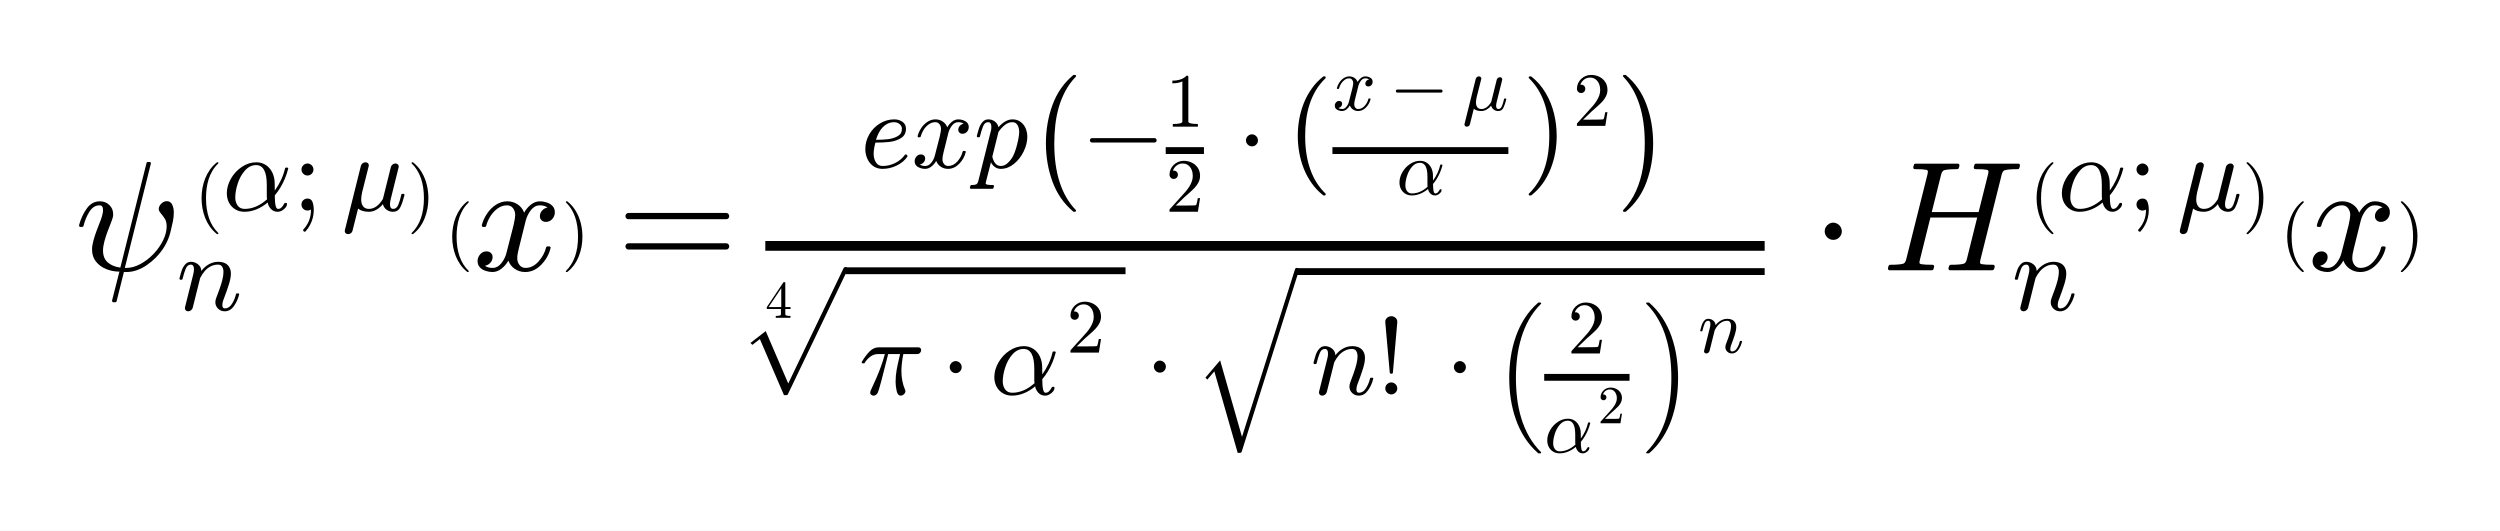
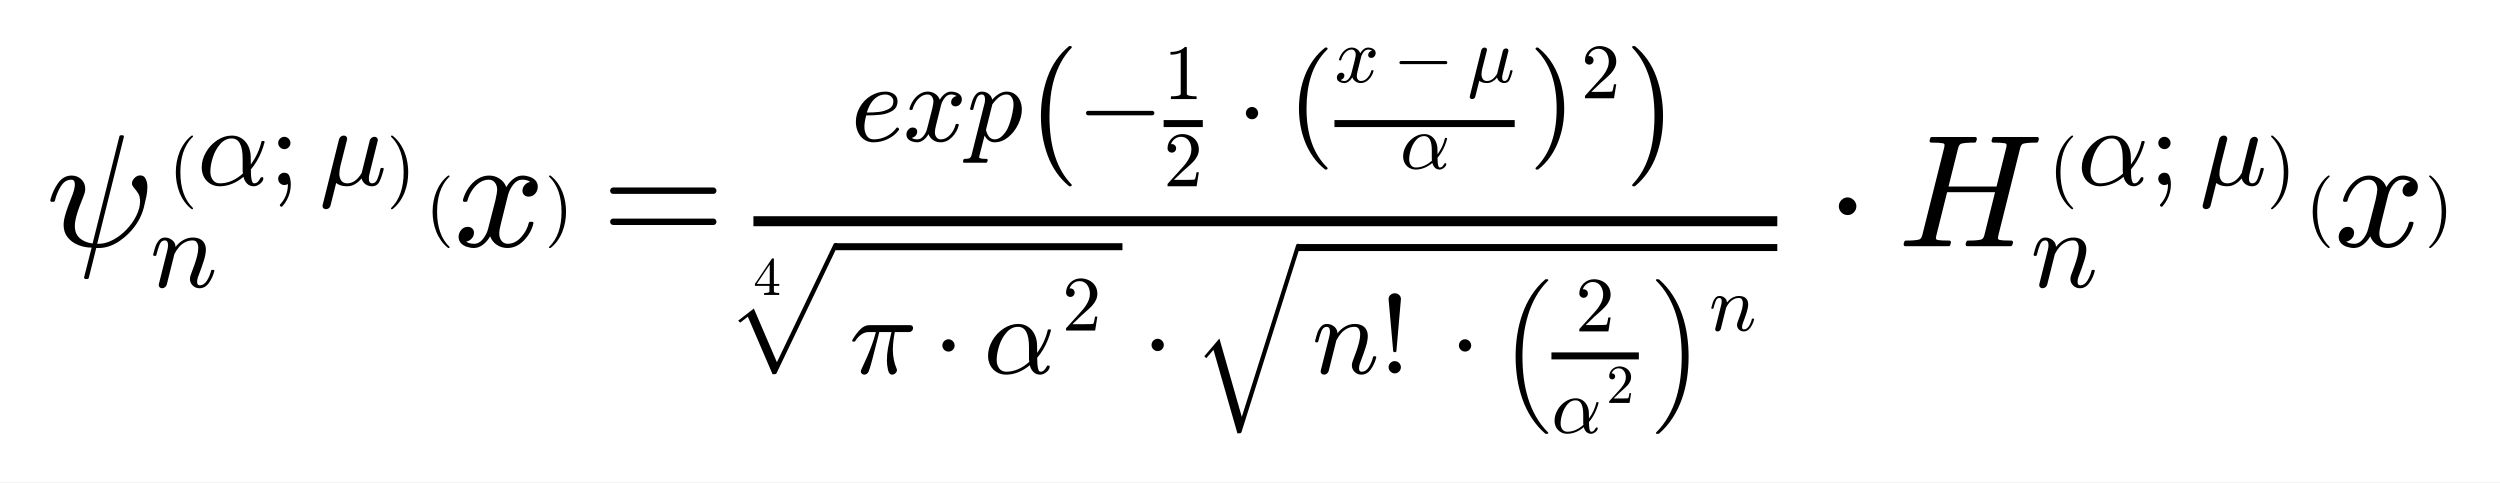
- <svg xmlns="http://www.w3.org/2000/svg" xmlns:xlink="http://www.w3.org/1999/xlink" width="240.3pt" height="51pt" viewBox="0 0 240.3 51" version="1.1">
+ <svg xmlns="http://www.w3.org/2000/svg" xmlns:xlink="http://www.w3.org/1999/xlink" width="390.9pt" height="75.4pt" viewBox="0 0 390.9 75.4" version="1.1">
  <defs>
    <style type="text/css">*{stroke-linejoin: round; stroke-linecap: butt}</style>
  </defs>
  <g id="figure_1">
    <g id="patch_1">
-       <path d="M 0 51  L 240.3 51  L 240.3 -0  L 0 -0  z " style="fill: #ffffff" />
+       <path d="M 0 75.4  L 390.9 75.4  L 390.9 0  L 0 0  z " style="fill: #ffffff" />
    </g>
    <g id="text_1">
-       <g transform="translate(7.2 26.1) scale(0.15 -0.15)">
+       <g transform="translate(7.2 38.7) scale(0.25 -0.25)">
        <defs>
          <path id="Cmmi10-c3" d="M 1522 -1247  L 1825 -56  Q 1547 -56 1286 48  Q 1025 153 864 356  Q 703 559 703 850  Q 703 1016 762 1228  Q 822 1441 889 1619  Q 956 1797 1069 2088  Q 1153 2322 1153 2472  Q 1153 2663 1013 2663  Q 759 2663 595 2402  Q 431 2141 353 1819  Q 341 1778 300 1778  L 225 1778  Q 172 1778 172 1838  L 172 1856  Q 275 2238 487 2533  Q 700 2828 1025 2828  Q 1253 2828 1411 2678  Q 1569 2528 1569 2297  Q 1569 2178 1516 2047  Q 1403 1756 1337 1584  Q 1272 1413 1212 1195  Q 1153 978 1153 806  Q 1153 494 1348 322  Q 1544 150 1863 109  L 2938 4403  Q 2950 4441 2988 4441  L 3066 4441  Q 3116 4441 3116 4378  L 2047 97  L 2119 97  Q 2388 97 2686 256  Q 2984 416 3229 675  Q 3475 934 3619 1232  Q 3763 1531 3763 1791  Q 3763 1984 3700 2092  Q 3638 2200 3538 2317  Q 3438 2434 3438 2503  Q 3438 2628 3541 2731  Q 3644 2834 3769 2834  Q 3922 2834 3989 2693  Q 4056 2553 4056 2375  Q 4056 2188 4018 2000  Q 3981 1813 3916 1556  Q 3769 972 3303 506  Q 3144 347 2951 214  Q 2759 81 2545 4  Q 2331 -72 2113 -72  L 2009 -72  L 1709 -1275  Q 1697 -1313 1656 -1313  L 1581 -1313  Q 1556 -1313 1539 -1292  Q 1522 -1272 1522 -1247  z " transform="scale(0.015625)" />
          <path id="Cmr10-28" d="M 1984 -1588  Q 1628 -1306 1370 -942  Q 1113 -578 948 -165  Q 784 247 703 697  Q 622 1147 622 1600  Q 622 2059 703 2509  Q 784 2959 951 3375  Q 1119 3791 1378 4153  Q 1638 4516 1984 4788  Q 1984 4800 2016 4800  L 2075 4800  Q 2094 4800 2109 4783  Q 2125 4766 2125 4744  Q 2125 4716 2113 4703  Q 1800 4397 1592 4047  Q 1384 3697 1257 3301  Q 1131 2906 1075 2482  Q 1019 2059 1019 1600  Q 1019 -434 2106 -1491  Q 2125 -1509 2125 -1544  Q 2125 -1559 2108 -1579  Q 2091 -1600 2075 -1600  L 2016 -1600  Q 1984 -1600 1984 -1588  z " transform="scale(0.015625)" />
          <path id="Cmmi10-ae" d="M 1288 -72  Q 984 -72 748 72  Q 513 216 384 459  Q 256 703 256 1013  Q 256 1447 498 1872  Q 741 2297 1142 2562  Q 1544 2828 1984 2828  Q 2309 2828 2556 2658  Q 2803 2488 2931 2205  Q 3059 1922 3059 1600  L 3066 1172  Q 3284 1475 3436 1801  Q 3588 2128 3669 2478  Q 3681 2516 3719 2516  L 3794 2516  Q 3853 2516 3853 2456  Q 3853 2450 3847 2438  Q 3772 2144 3659 1873  Q 3547 1603 3395 1350  Q 3244 1097 3066 891  Q 3066 97 3250 97  Q 3369 97 3445 167  Q 3522 238 3580 341  Q 3638 444 3653 447  L 3731 447  Q 3781 447 3781 384  Q 3781 225 3598 76  Q 3416 -72 3238 -72  Q 3006 -72 2853 78  Q 2700 228 2644 469  Q 2344 213 1994 70  Q 1644 -72 1288 -72  z M 1300 97  Q 1984 97 2613 659  Q 2609 697 2603 751  Q 2597 806 2597 813  L 2597 1503  Q 2597 2663 1972 2663  Q 1597 2663 1315 2342  Q 1034 2022 892 1576  Q 750 1131 750 763  Q 750 484 892 290  Q 1034 97 1300 97  z " transform="scale(0.015625)" />
          <path id="Cmr10-3b" d="M 634 -1153  Q 634 -1125 647 -1113  Q 1094 -628 1094 25  L 1094 56  Q 1000 0 891 0  Q 744 0 641 103  Q 538 206 538 353  Q 538 503 641 603  Q 744 703 891 703  Q 1113 703 1186 498  Q 1259 294 1259 25  Q 1259 -200 1204 -419  Q 1150 -638 1039 -847  Q 928 -1056 775 -1222  Q 756 -1241 728 -1241  Q 697 -1241 665 -1212  Q 634 -1184 634 -1153  z M 538 2406  Q 538 2497 584 2578  Q 631 2659 714 2709  Q 797 2759 891 2759  Q 981 2759 1064 2709  Q 1147 2659 1194 2578  Q 1241 2497 1241 2406  Q 1241 2263 1139 2158  Q 1038 2053 891 2053  Q 747 2053 642 2158  Q 538 2263 538 2406  z " transform="scale(0.015625)" />
          <path id="Cmmi10-b9" d="M 178 -1203  Q 178 -1166 184 -1153  L 1125 2625  Q 1153 2716 1226 2772  Q 1300 2828 1394 2828  Q 1475 2828 1531 2779  Q 1588 2731 1588 2650  Q 1588 2631 1586 2620  Q 1584 2609 1581 2597  L 1203 1100  Q 1141 834 1141 641  Q 1141 403 1253 250  Q 1366 97 1594 97  Q 2059 97 2413 678  Q 2416 684 2417 687  Q 2419 691 2419 697  L 2881 2553  Q 2903 2638 2981 2698  Q 3059 2759 3150 2759  Q 3225 2759 3283 2709  Q 3341 2659 3341 2578  Q 3341 2541 3334 2528  L 2875 684  Q 2828 503 2828 372  Q 2828 97 3016 97  Q 3216 97 3317 344  Q 3419 591 3494 941  Q 3506 978 3547 978  L 3622 978  Q 3647 978 3664 958  Q 3681 938 3681 916  Q 3569 469 3436 198  Q 3303 -72 3003 -72  Q 2791 -72 2627 50  Q 2463 172 2413 378  Q 2253 178 2039 53  Q 1825 -72 1588 -72  Q 1188 -72 959 116  L 634 -1178  Q 616 -1269 541 -1325  Q 466 -1381 372 -1381  Q 294 -1381 236 -1332  Q 178 -1284 178 -1203  z " transform="scale(0.015625)" />
          <path id="Cmr10-29" d="M 416 -1600  Q 359 -1600 359 -1544  Q 359 -1516 372 -1503  Q 1466 -434 1466 1600  Q 1466 3634 384 4691  Q 359 4706 359 4744  Q 359 4766 376 4783  Q 394 4800 416 4800  L 475 4800  Q 494 4800 506 4788  Q 966 4425 1272 3906  Q 1578 3388 1720 2800  Q 1863 2213 1863 1600  Q 1863 1147 1786 708  Q 1709 269 1542 -157  Q 1375 -584 1119 -945  Q 863 -1306 506 -1588  Q 494 -1600 475 -1600  L 416 -1600  z " transform="scale(0.015625)" />
          <path id="Cmmi10-6e" d="M 494 109  Q 494 147 500 166  L 978 2075  Q 1025 2253 1025 2388  Q 1025 2663 838 2663  Q 638 2663 541 2423  Q 444 2184 353 1819  Q 353 1800 334 1789  Q 316 1778 300 1778  L 225 1778  Q 203 1778 187 1801  Q 172 1825 172 1844  Q 241 2122 305 2315  Q 369 2509 505 2668  Q 641 2828 844 2828  Q 1084 2828 1268 2676  Q 1453 2525 1453 2291  Q 1644 2541 1900 2684  Q 2156 2828 2444 2828  Q 2672 2828 2837 2750  Q 3003 2672 3095 2514  Q 3188 2356 3188 2138  Q 3188 1875 3070 1503  Q 2953 1131 2778 672  Q 2688 463 2688 288  Q 2688 97 2834 97  Q 3084 97 3251 365  Q 3419 634 3488 941  Q 3500 978 3541 978  L 3616 978  Q 3641 978 3658 962  Q 3675 947 3675 922  Q 3675 916 3669 903  Q 3581 541 3364 234  Q 3147 -72 2822 -72  Q 2597 -72 2437 83  Q 2278 238 2278 459  Q 2278 578 2328 709  Q 2409 919 2514 1209  Q 2619 1500 2686 1765  Q 2753 2031 2753 2234  Q 2753 2413 2679 2538  Q 2606 2663 2431 2663  Q 2197 2663 2000 2559  Q 1803 2456 1656 2286  Q 1509 2116 1388 1881  L 953 141  Q 931 53 854 -9  Q 778 -72 684 -72  Q 606 -72 550 -22  Q 494 28 494 109  z " transform="scale(0.015625)" />
          <path id="Cmmi10-78" d="M 500 184  Q 613 97 819 97  Q 1019 97 1172 289  Q 1325 481 1381 709  L 1672 1844  Q 1741 2153 1741 2266  Q 1741 2425 1652 2544  Q 1563 2663 1403 2663  Q 1200 2663 1022 2536  Q 844 2409 722 2214  Q 600 2019 550 1819  Q 538 1778 500 1778  L 422 1778  Q 372 1778 372 1838  L 372 1856  Q 434 2094 584 2320  Q 734 2547 951 2687  Q 1169 2828 1416 2828  Q 1650 2828 1839 2703  Q 2028 2578 2106 2363  Q 2216 2559 2386 2693  Q 2556 2828 2759 2828  Q 2897 2828 3040 2779  Q 3184 2731 3275 2631  Q 3366 2531 3366 2381  Q 3366 2219 3261 2101  Q 3156 1984 2994 1984  Q 2891 1984 2822 2050  Q 2753 2116 2753 2216  Q 2753 2350 2845 2451  Q 2938 2553 3066 2572  Q 2950 2663 2747 2663  Q 2541 2663 2389 2472  Q 2238 2281 2175 2047  L 1894 916  Q 1825 659 1825 494  Q 1825 331 1917 214  Q 2009 97 2163 97  Q 2463 97 2698 361  Q 2934 625 3009 941  Q 3022 978 3059 978  L 3138 978  Q 3163 978 3178 961  Q 3194 944 3194 922  Q 3194 916 3188 903  Q 3097 522 2806 225  Q 2516 -72 2150 -72  Q 1916 -72 1727 54  Q 1538 181 1459 397  Q 1359 209 1182 68  Q 1006 -72 806 -72  Q 669 -72 523 -23  Q 378 25 287 125  Q 197 225 197 378  Q 197 528 301 651  Q 406 775 563 775  Q 669 775 741 711  Q 813 647 813 544  Q 813 409 723 309  Q 634 209 500 184  z " transform="scale(0.015625)" />
          <path id="Cmr10-3d" d="M 481 850  Q 428 850 393 890  Q 359 931 359 978  Q 359 1031 393 1068  Q 428 1106 481 1106  L 4500 1106  Q 4547 1106 4581 1068  Q 4616 1031 4616 978  Q 4616 931 4581 890  Q 4547 850 4500 850  L 481 850  z M 481 2094  Q 428 2094 393 2131  Q 359 2169 359 2222  Q 359 2269 393 2309  Q 428 2350 481 2350  L 4500 2350  Q 4547 2350 4581 2309  Q 4616 2269 4616 2222  Q 4616 2169 4581 2131  Q 4547 2094 4500 2094  L 481 2094  z " transform="scale(0.015625)" />
          <path id="Cmmi10-65" d="M 1288 -72  Q 981 -72 751 87  Q 522 247 401 517  Q 281 788 281 1088  Q 281 1544 511 1945  Q 741 2347 1134 2587  Q 1528 2828 1978 2828  Q 2253 2828 2458 2686  Q 2663 2544 2663 2278  Q 2663 1909 2369 1729  Q 2075 1550 1706 1508  Q 1338 1466 891 1466  L 872 1466  Q 769 1084 769 813  Q 769 528 900 312  Q 1031 97 1300 97  Q 1681 97 2032 272  Q 2384 447 2606 756  Q 2625 775 2656 775  Q 2688 775 2720 739  Q 2753 703 2753 672  Q 2753 647 2741 634  Q 2506 306 2109 117  Q 1713 -72 1288 -72  z M 909 1631  Q 1281 1631 1597 1665  Q 1913 1700 2169 1839  Q 2425 1978 2425 2272  Q 2425 2391 2359 2480  Q 2294 2569 2189 2616  Q 2084 2663 1972 2663  Q 1700 2663 1483 2516  Q 1266 2369 1125 2133  Q 984 1897 909 1631  z " transform="scale(0.015625)" />
          <path id="Cmmi10-70" d="M -159 -1241  Q -219 -1241 -219 -1159  Q -197 -1019 -134 -1019  Q 66 -1019 145 -983  Q 225 -947 269 -800  L 991 2081  Q 1038 2200 1038 2388  Q 1038 2663 850 2663  Q 650 2663 553 2423  Q 456 2184 366 1819  Q 366 1778 313 1778  L 238 1778  Q 222 1778 203 1801  Q 184 1825 184 1844  Q 253 2122 317 2315  Q 381 2509 517 2668  Q 653 2828 856 2828  Q 1075 2828 1240 2704  Q 1406 2581 1453 2369  Q 1628 2572 1840 2700  Q 2053 2828 2278 2828  Q 2547 2828 2745 2684  Q 2944 2541 3044 2308  Q 3144 2075 3144 1806  Q 3144 1394 2933 953  Q 2722 513 2361 220  Q 2000 -72 1588 -72  Q 1400 -72 1248 34  Q 1097 141 1013 313  L 722 -825  Q 706 -919 703 -934  Q 703 -1019 1125 -1019  Q 1191 -1019 1191 -1100  Q 1169 -1184 1155 -1212  Q 1141 -1241 1081 -1241  L -159 -1241  z M 1594 97  Q 1816 97 2006 280  Q 2197 463 2316 691  Q 2403 863 2479 1111  Q 2556 1359 2612 1640  Q 2669 1922 2669 2088  Q 2669 2234 2630 2362  Q 2591 2491 2502 2577  Q 2413 2663 2266 2663  Q 2031 2663 1823 2495  Q 1616 2328 1447 2081  L 1447 2059  L 1094 647  Q 1138 419 1263 258  Q 1388 97 1594 97  z " transform="scale(0.015625)" />
          <path id="Cmex10-a1" d="M 2503 -7406  Q 1713 -6744 1342 -5734  Q 972 -4725 972 -3584  Q 972 -2434 1342 -1423  Q 1713 -413 2503 244  Q 2503 256 2534 256  L 2613 256  Q 2631 256 2647 236  Q 2663 216 2663 197  Q 2663 172 2650 159  Q 2303 -200 2067 -640  Q 1831 -1081 1695 -1554  Q 1559 -2028 1500 -2543  Q 1441 -3059 1441 -3591  Q 1441 -6072 2650 -7322  Q 2663 -7334 2663 -7359  Q 2663 -7378 2645 -7398  Q 2628 -7419 2613 -7419  L 2534 -7419  Q 2503 -7419 2503 -7406  z " transform="scale(0.015625)" />
          <path id="Cmsy10-a1" d="M 653 1472  Q 600 1472 565 1512  Q 531 1553 531 1600  Q 531 1647 565 1687  Q 600 1728 653 1728  L 4325 1728  Q 4375 1728 4408 1687  Q 4441 1647 4441 1600  Q 4441 1553 4408 1512  Q 4375 1472 4325 1472  L 653 1472  z " transform="scale(0.015625)" />
          <path id="Cmr10-31" d="M 594 0  L 594 225  Q 1394 225 1394 428  L 1394 3788  Q 1063 3628 556 3628  L 556 3853  Q 1341 3853 1741 4263  L 1831 4263  Q 1853 4263 1873 4245  Q 1894 4228 1894 4206  L 1894 428  Q 1894 225 2694 225  L 2694 0  L 594 0  z " transform="scale(0.015625)" />
          <path id="Cmr10-32" d="M 319 0  L 319 172  Q 319 188 331 206  L 1325 1306  Q 1550 1550 1690 1715  Q 1831 1881 1968 2097  Q 2106 2313 2186 2536  Q 2266 2759 2266 3009  Q 2266 3272 2169 3511  Q 2072 3750 1880 3894  Q 1688 4038 1416 4038  Q 1138 4038 916 3870  Q 694 3703 603 3438  Q 628 3444 672 3444  Q 816 3444 917 3347  Q 1019 3250 1019 3097  Q 1019 2950 917 2848  Q 816 2747 672 2747  Q 522 2747 420 2851  Q 319 2956 319 3097  Q 319 3338 409 3548  Q 500 3759 670 3923  Q 841 4088 1055 4175  Q 1269 4263 1509 4263  Q 1875 4263 2190 4108  Q 2506 3953 2690 3670  Q 2875 3388 2875 3009  Q 2875 2731 2753 2481  Q 2631 2231 2440 2026  Q 2250 1822 1953 1562  Q 1656 1303 1563 1216  L 838 519  L 1453 519  Q 1906 519 2211 526  Q 2516 534 2534 550  Q 2609 631 2688 1141  L 2875 1141  L 2694 0  L 319 0  z " transform="scale(0.015625)" />
          <path id="Cmsy10-a2" d="M 538 1600  Q 538 1691 584 1772  Q 631 1853 714 1903  Q 797 1953 891 1953  Q 981 1953 1064 1903  Q 1147 1853 1194 1772  Q 1241 1691 1241 1600  Q 1241 1456 1139 1351  Q 1038 1247 891 1247  Q 747 1247 642 1351  Q 538 1456 538 1600  z " transform="scale(0.015625)" />
          <path id="Cmex10-a2" d="M 319 -7419  Q 263 -7419 263 -7359  Q 263 -7334 275 -7322  Q 734 -6844 1001 -6236  Q 1269 -5628 1376 -4961  Q 1484 -4294 1484 -3578  Q 1484 -1091 275 159  Q 263 172 263 197  Q 263 256 319 256  L 397 256  Q 416 256 428 244  Q 1216 -413 1584 -1423  Q 1953 -2434 1953 -3584  Q 1953 -4725 1586 -5734  Q 1219 -6744 428 -7406  Q 416 -7419 397 -7419  L 319 -7419  z " transform="scale(0.015625)" />
          <path id="Cmr10-34" d="M 178 1056  L 178 1281  L 2156 4231  Q 2178 4263 2222 4263  L 2316 4263  Q 2388 4263 2388 4191  L 2388 1281  L 3016 1281  L 3016 1056  L 2388 1056  L 2388 428  Q 2388 297 2575 261  Q 2763 225 3009 225  L 3009 0  L 1247 0  L 1247 225  Q 1494 225 1681 261  Q 1869 297 1869 428  L 1869 1056  L 178 1056  z M 391 1281  L 1906 1281  L 1906 3547  L 391 1281  z " transform="scale(0.015625)" />
          <path id="Cmex10-70" d="M 2713 -7425  L 1269 -4063  L 819 -4409  L 703 -4294  L 1619 -3584  L 2969 -6725  L 6291 197  Q 6322 256 6400 256  Q 6453 256 6490 218  Q 6528 181 6528 128  Q 6528 97 6522 84  L 2950 -7366  Q 2925 -7425 2853 -7425  L 2713 -7425  z " transform="scale(0.015625)" />
          <path id="Cmmi10-bc" d="M 647 109  Q 647 144 672 213  Q 850 584 1004 942  Q 1159 1300 1282 1639  Q 1406 1978 1509 2363  L 1100 2363  Q 866 2363 662 2216  Q 459 2069 325 1844  Q 313 1819 288 1819  L 213 1819  Q 153 1819 153 1881  Q 153 1894 166 1919  Q 375 2275 614 2517  Q 853 2759 1153 2759  L 3475 2759  Q 3541 2759 3587 2715  Q 3634 2672 3634 2597  Q 3634 2503 3567 2433  Q 3500 2363 3406 2363  L 2591 2363  Q 2488 1859 2478 1381  Q 2478 766 2694 269  Q 2713 231 2713 191  Q 2713 122 2672 62  Q 2631 3 2567 -34  Q 2503 -72 2431 -72  Q 2263 -72 2200 203  Q 2138 478 2138 738  Q 2138 1103 2200 1442  Q 2263 1781 2400 2363  L 1703 2363  Q 1197 313 1094 103  Q 1003 -72 844 -72  Q 766 -72 706 -20  Q 647 31 647 109  z " transform="scale(0.015625)" />
          <path id="Cmex10-71" d="M 2713 -11263  L 1259 -6188  L 819 -6700  L 703 -6578  L 1619 -5503  L 2981 -10266  L 6284 178  Q 6306 256 6400 256  Q 6453 256 6490 218  Q 6528 181 6528 128  L 6528 103  L 2963 -11188  Q 2925 -11263 2853 -11263  L 2713 -11263  z " transform="scale(0.015625)" />
          <path id="Cmr10-21" d="M 538 353  Q 538 497 644 600  Q 750 703 891 703  Q 978 703 1062 656  Q 1147 609 1194 525  Q 1241 441 1241 353  Q 1241 213 1137 106  Q 1034 0 891 0  Q 750 0 644 106  Q 538 213 538 353  z M 800 1275  L 538 4225  L 538 4263  Q 538 4397 645 4489  Q 753 4581 891 4581  Q 1031 4581 1136 4489  Q 1241 4397 1241 4263  L 1241 4225  L 984 1275  Q 984 1253 965 1234  Q 947 1216 928 1216  L 850 1216  Q 834 1216 817 1236  Q 800 1256 800 1275  z " transform="scale(0.015625)" />
          <path id="Cmex10-b3" d="M 3359 -11244  Q 2763 -10725 2339 -10065  Q 1916 -9406 1655 -8656  Q 1394 -7906 1273 -7115  Q 1153 -6325 1153 -5503  Q 1153 -4678 1273 -3886  Q 1394 -3094 1655 -2344  Q 1916 -1594 2339 -934  Q 2763 -275 3359 244  Q 3359 256 3391 256  L 3541 256  Q 3559 256 3575 236  Q 3591 216 3591 197  Q 3591 172 3578 159  Q 3031 -388 2662 -1041  Q 2294 -1694 2072 -2439  Q 1850 -3184 1756 -3948  Q 1663 -4713 1663 -5509  Q 1663 -6303 1756 -7070  Q 1850 -7838 2072 -8575  Q 2294 -9313 2667 -9969  Q 3041 -10625 3578 -11163  Q 3591 -11175 3591 -11200  Q 3591 -11216 3573 -11236  Q 3556 -11256 3541 -11256  L 3391 -11256  Q 3359 -11256 3359 -11244  z " transform="scale(0.015625)" />
          <path id="Cmex10-b4" d="M 281 -11256  Q 225 -11256 225 -11200  Q 225 -11175 238 -11163  Q 781 -10619 1156 -9955  Q 1531 -9291 1747 -8566  Q 1963 -7841 2056 -7075  Q 2150 -6309 2150 -5497  Q 2150 -4666 2054 -3906  Q 1959 -3147 1743 -2425  Q 1528 -1703 1154 -1039  Q 781 -375 238 159  Q 225 172 225 197  Q 225 256 281 256  L 428 256  Q 447 256 459 244  Q 1050 -266 1478 -933  Q 1906 -1600 2167 -2348  Q 2428 -3097 2545 -3887  Q 2663 -4678 2663 -5503  Q 2663 -6325 2545 -7114  Q 2428 -7903 2167 -8653  Q 1906 -9403 1478 -10068  Q 1050 -10734 459 -11244  Q 447 -11256 428 -11256  L 281 -11256  z " transform="scale(0.015625)" />
          <path id="Cmmi10-48" d="M 300 0  Q 238 0 238 84  Q 241 100 250 139  Q 259 178 276 201  Q 294 225 319 225  Q 709 225 863 269  Q 947 297 984 441  L 1863 3956  Q 1875 4019 1875 4044  Q 1875 4113 1797 4122  Q 1678 4147 1338 4147  Q 1275 4147 1275 4231  Q 1297 4313 1309 4342  Q 1322 4372 1381 4372  L 3103 4372  Q 3169 4372 3169 4288  Q 3166 4272 3156 4234  Q 3147 4197 3131 4172  Q 3116 4147 3084 4147  Q 2694 4147 2541 4103  Q 2456 4072 2419 3928  L 2034 2388  L 3956 2388  L 4347 3956  Q 4359 4019 4359 4044  Q 4359 4113 4281 4122  Q 4159 4147 3822 4147  Q 3756 4147 3756 4231  Q 3778 4313 3790 4342  Q 3803 4372 3866 4372  L 5588 4372  Q 5650 4372 5650 4288  Q 5647 4272 5637 4233  Q 5628 4194 5611 4170  Q 5594 4147 5569 4147  Q 5178 4147 5025 4103  Q 4941 4075 4903 3928  L 4025 416  Q 4013 353 4013 325  Q 4013 259 4091 250  Q 4213 225 4550 225  Q 4616 225 4616 141  Q 4597 66 4578 33  Q 4559 0 4506 0  L 2784 0  Q 2719 0 2719 84  Q 2731 131 2737 153  Q 2744 175 2761 200  Q 2778 225 2803 225  Q 3194 225 3347 269  Q 3431 297 3469 441  L 3897 2163  L 1978 2163  L 1544 416  Q 1528 338 1528 325  Q 1528 259 1606 250  Q 1728 225 2069 225  Q 2131 225 2131 141  Q 2109 56 2095 28  Q 2081 0 2022 0  L 300 0  z " transform="scale(0.015625)" />
        </defs>
        <use xlink:href="#Cmmi10-c3" transform="translate(0 0.812969)" />
        <use xlink:href="#Cmr10-28" transform="translate(76.68383 35.47859) scale(0.460359)" />
        <use xlink:href="#Cmmi10-ae" transform="translate(94.55422 39.07703) scale(0.7)" />
        <use xlink:href="#Cmr10-3b" transform="translate(139.2954 39.07703) scale(0.7)" />
        <use xlink:href="#Cmmi10-b9" transform="translate(170.9663 39.07703) scale(0.7)" />
        <use xlink:href="#Cmr10-29" transform="translate(213.1099 35.47859) scale(0.460359)" />
        <use xlink:href="#Cmmi10-6e" transform="translate(65.08789 -24.69641) scale(0.7)" />
        <use xlink:href="#Cmr10-28" transform="translate(237.3576 11.01609) scale(0.453125)" />
        <use xlink:href="#Cmmi10-78" transform="translate(254.9472 0.812969)" />
        <use xlink:href="#Cmr10-29" transform="translate(312.0273 11.01609) scale(0.453125)" />
        <use xlink:href="#Cmr10-3d" transform="translate(347.1754 0.812969)" />
        <use xlink:href="#Cmmi10-65" transform="translate(503.4196 66.57656) scale(0.7)" />
        <use xlink:href="#Cmmi10-78" transform="translate(535.9586 66.57656) scale(0.7)" />
        <use xlink:href="#Cmmi10-70" transform="translate(575.9147 66.57656) scale(0.7)" />
        <use xlink:href="#Cmex10-a1" transform="translate(611.1198 123.0606) scale(0.731201)" />
        <use xlink:href="#Cmsy10-a1" transform="translate(644.608 66.57656) scale(0.7)" />
        <use xlink:href="#Cmr10-31" transform="translate(698.9879 92.82656) scale(0.49)" />
        <use xlink:href="#Cmr10-32" transform="translate(698.9879 38.31297) scale(0.49)" />
        <use xlink:href="#Cmsy10-a2" transform="translate(744.5289 66.57656) scale(0.7)" />
        <use xlink:href="#Cmr10-28" transform="translate(776.1998 67.82344) scale(0.763033)" />
        <use xlink:href="#Cmmi10-78" transform="translate(805.8182 103.3998) scale(0.49)" />
        <use xlink:href="#Cmsy10-a1" transform="translate(842.3912 103.3998) scale(0.49)" />
        <use xlink:href="#Cmmi10-b9" transform="translate(889.0608 103.3998) scale(0.49)" />
        <use xlink:href="#Cmmi10-ae" transform="translate(846.8182 49.29969) scale(0.49)" />
        <use xlink:href="#Cmr10-29" transform="translate(927.3113 67.82344) scale(0.763033)" />
        <use xlink:href="#Cmr10-32" transform="translate(960.0546 93.36141) scale(0.49)" />
        <use xlink:href="#Cmex10-a2" transform="translate(989.0187 123.0606) scale(0.731201)" />
        <use xlink:href="#Cmr10-34" transform="translate(442.4196 -29.65203) scale(0.343)" />
        <use xlink:href="#Cmex10-70" transform="translate(425.3735 0.130156) scale(0.68396)" />
        <use xlink:href="#Cmmi10-bc" transform="translate(502.5157 -78.73547) scale(0.7)" />
        <use xlink:href="#Cmsy10-a2" transform="translate(554.6944 -78.73547) scale(0.7)" />
        <use xlink:href="#Cmmi10-ae" transform="translate(586.3653 -78.73547) scale(0.7)" />
        <use xlink:href="#Cmr10-32" transform="translate(635.5188 -51.95063) scale(0.49)" />
        <use xlink:href="#Cmsy10-a2" transform="translate(685.5239 -78.42453) scale(0.7)" />
        <use xlink:href="#Cmex10-71" transform="translate(717.1948 -0.302656) scale(0.658616)" />
        <use xlink:href="#Cmmi10-6e" transform="translate(791.7995 -78.73547) scale(0.7)" />
        <use xlink:href="#Cmr10-21" transform="translate(833.8064 -78.73547) scale(0.7)" />
        <use xlink:href="#Cmsy10-a2" transform="translate(877.7683 -78.73547) scale(0.7)" />
        <use xlink:href="#Cmex10-b3" transform="translate(909.4392 -22.00187) scale(0.53738)" />
        <use xlink:href="#Cmr10-32" transform="translate(956.5285 -52.48547) scale(0.49)" />
        <use xlink:href="#Cmmi10-ae" transform="translate(941.5285 -115.9569) scale(0.49)" />
        <use xlink:href="#Cmr10-32" transform="translate(975.936 -97.20748) scale(0.343)" />
        <use xlink:href="#Cmex10-b4" transform="translate(1004.961 -22.00187) scale(0.53738)" />
        <use xlink:href="#Cmmi10-6e" transform="translate(1040.175 -51.95063) scale(0.49)" />
        <use xlink:href="#Cmsy10-a2" transform="translate(1112.853 0.812969)" />
        <use xlink:href="#Cmmi10-48" transform="translate(1158.097 0.812969)" />
        <use xlink:href="#Cmr10-28" transform="translate(1252.572 35.47859) scale(0.460359)" />
        <use xlink:href="#Cmmi10-ae" transform="translate(1270.442 39.07703) scale(0.7)" />
        <use xlink:href="#Cmr10-3b" transform="translate(1315.183 39.07703) scale(0.7)" />
        <use xlink:href="#Cmmi10-b9" transform="translate(1346.854 39.07703) scale(0.7)" />
        <use xlink:href="#Cmr10-29" transform="translate(1388.998 35.47859) scale(0.460359)" />
        <use xlink:href="#Cmmi10-6e" transform="translate(1241.202 -24.69641) scale(0.7)" />
        <use xlink:href="#Cmr10-28" transform="translate(1413.246 11.01609) scale(0.453125)" />
        <use xlink:href="#Cmmi10-78" transform="translate(1430.835 0.812969)" />
        <use xlink:href="#Cmr10-29" transform="translate(1487.915 11.01609) scale(0.453125)" />
        <path d="M 698.988 75.327  L 698.988 79.702  L 723.488 79.702  L 723.488 75.327  L 698.988 75.327  z " />
        <path d="M 805.818 75.327  L 805.818 79.702  L 918.561 79.702  L 918.561 75.327  L 805.818 75.327  z " />
        <path d="M 442.42 13.313  L 442.42 19.563  L 1082.794 19.563  L 1082.794 13.313  L 442.42 13.313  z " />
        <path d="M 493.766 -1.687  L 493.766 2.688  L 673.233 2.688  L 673.233 -1.687  L 493.766 -1.687  z " />
        <path d="M 783.05 -2.217  L 783.05 2.158  L 1082.794 2.158  L 1082.794 -2.217  L 783.05 -2.217  z " />
        <path d="M 941.529 -69.985  L 941.529 -65.61  L 996.211 -65.61  L 996.211 -69.985  L 941.529 -69.985  z " />
      </g>
    </g>
  </g>
</svg>
